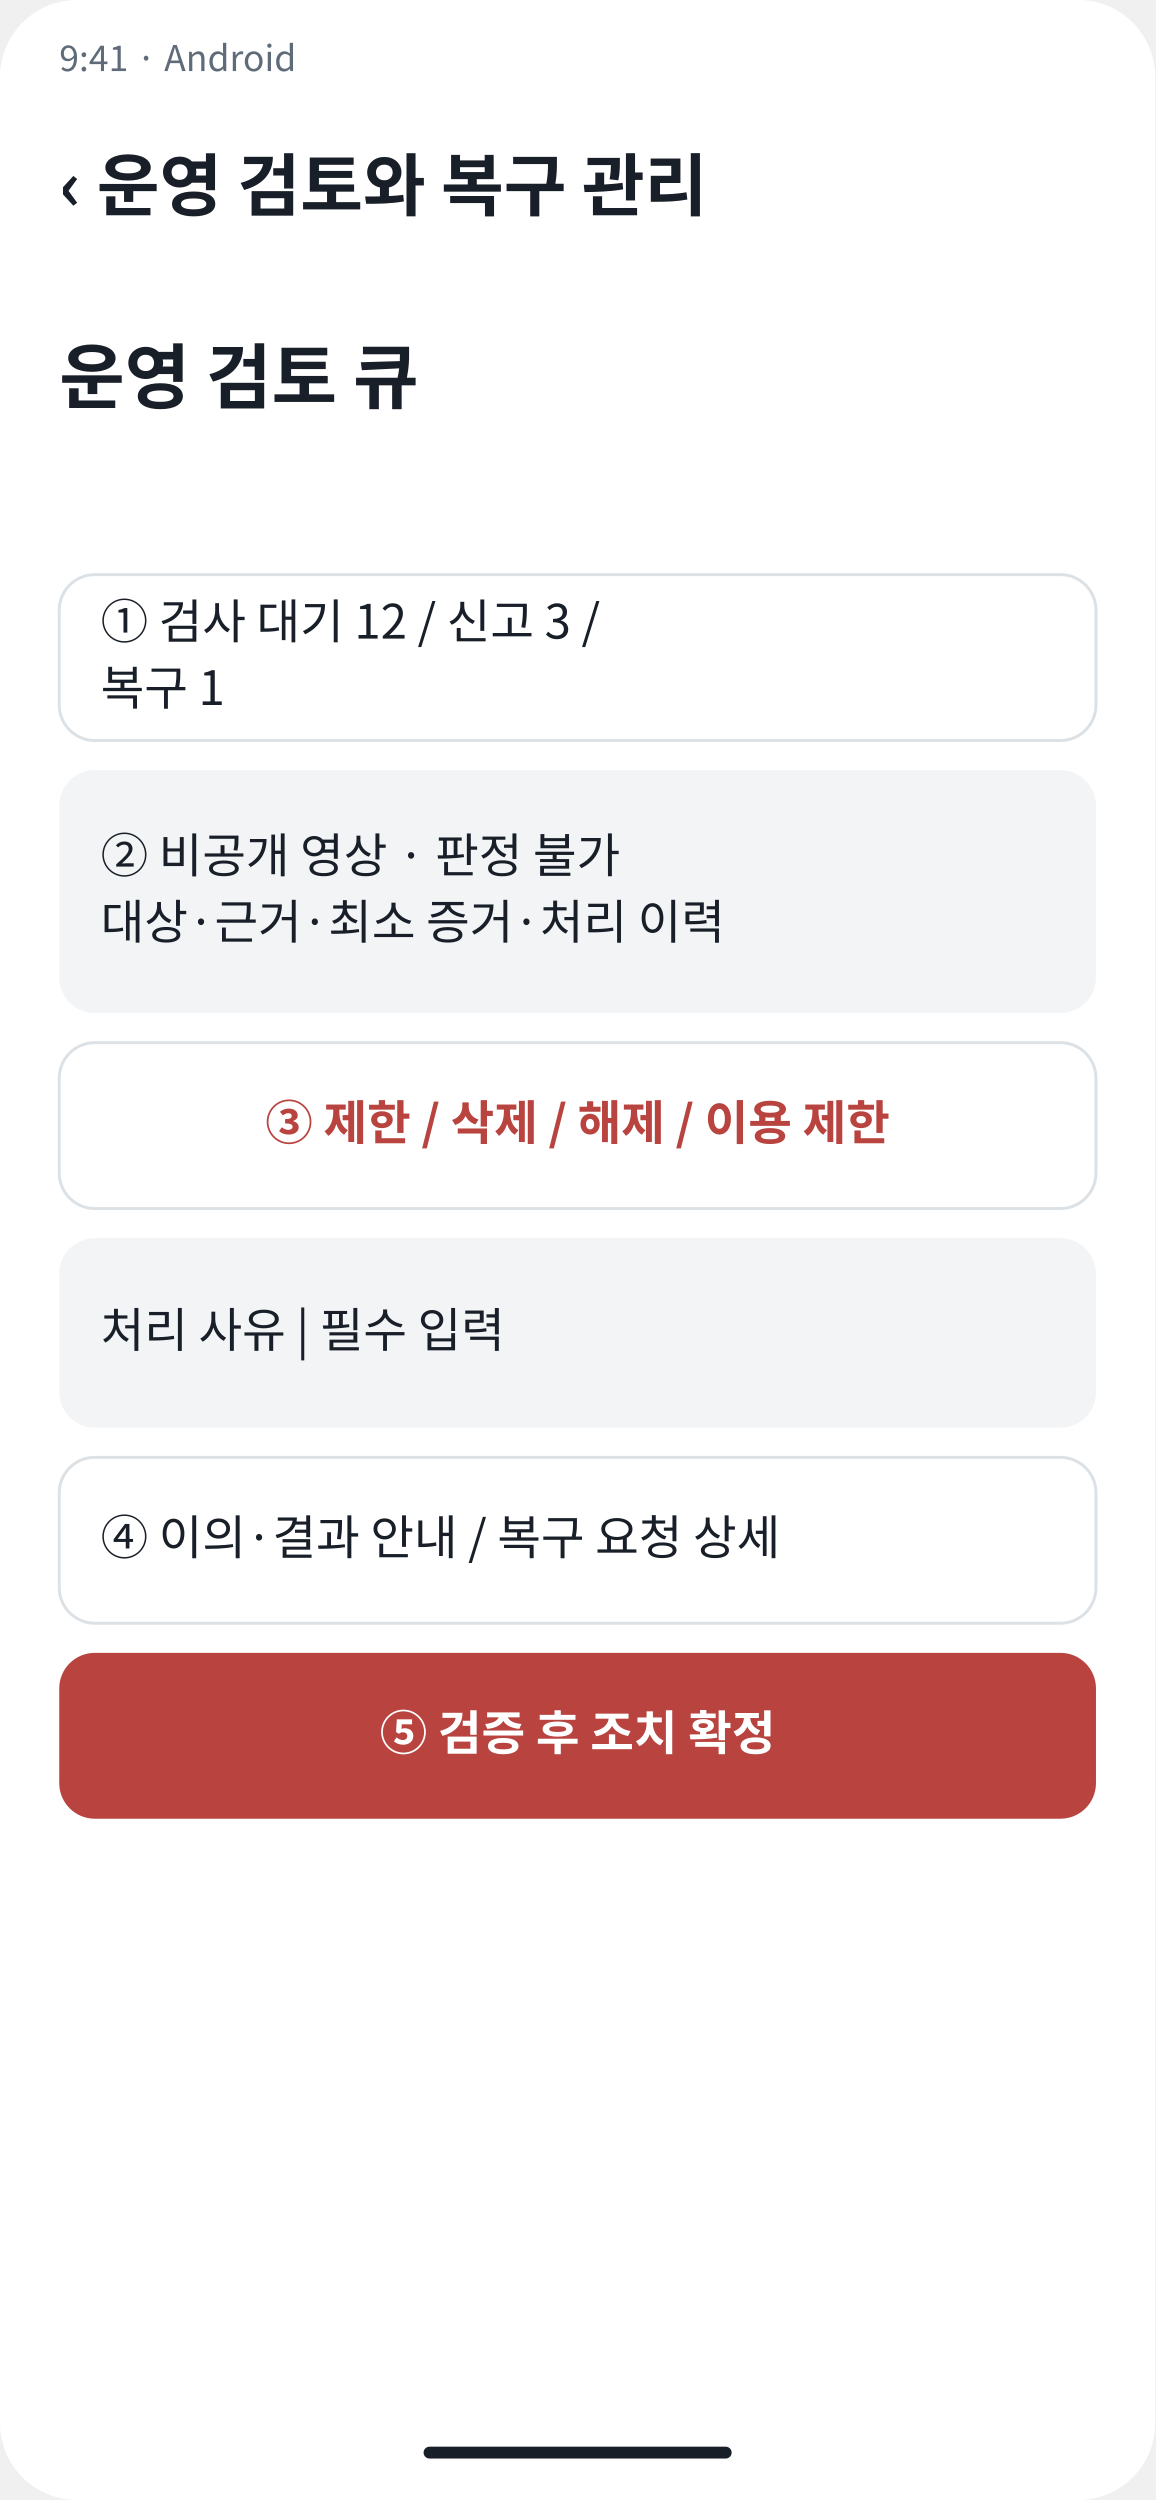
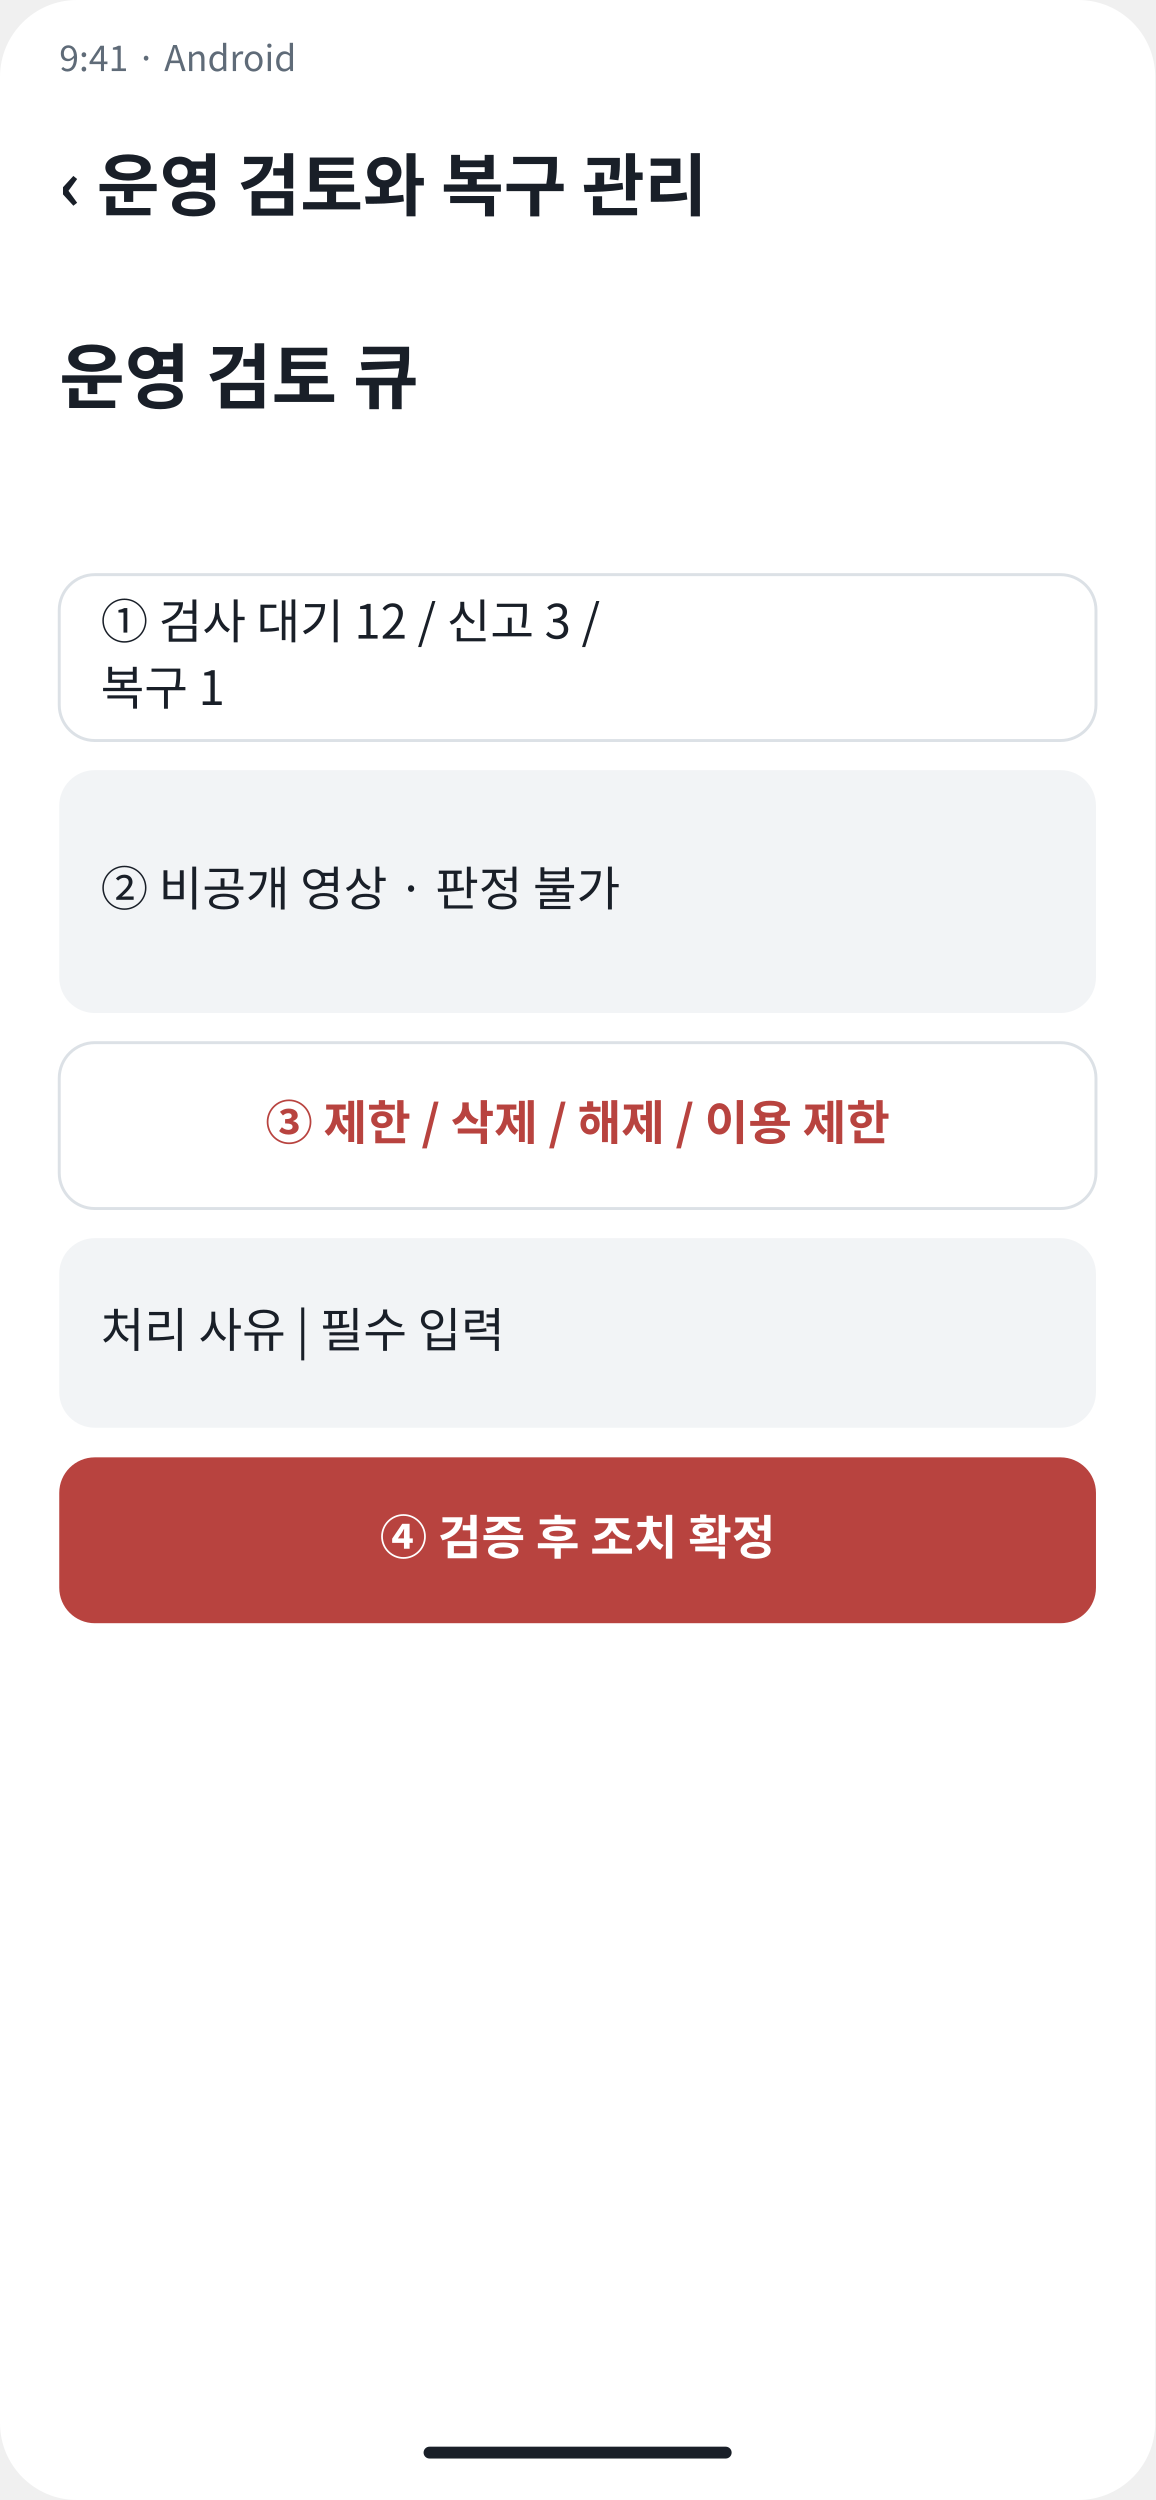
<svg xmlns="http://www.w3.org/2000/svg" width="390" height="844" viewBox="0 0 390 844" role="img">
  <style>text{font-family:"Noto Sans CJK KR",sans-serif}</style>
  <rect x="0" y="0" width="390" height="844" rx="26" fill="#FFFFFF" />
  <text x="20" y="24" fill="#5F6B78" font-size="12" font-weight="500" text-anchor="start">
    <tspan x="20" dy="0">9:41   ·   Android</tspan>
  </text>
  <text x="20" y="71" fill="#191F28" font-size="23" font-weight="700" text-anchor="start">
    <tspan x="20" dy="0">‹  운영 검토와 복구 관리</tspan>
  </text>
  <text x="20" y="136" fill="#191F28" font-size="24" font-weight="700" text-anchor="start">
    <tspan x="20" dy="0">운영 검토 큐</tspan>
  </text>
  <rect x="20" y="194" width="350" height="56" rx="12" fill="#FFFFFF" stroke="#DCE1E6" />
  <text x="34" y="215.6" fill="#191F28" font-size="16" font-weight="500" text-anchor="start">
    <tspan x="34" dy="0">① 검사 대기 12  /  신고 3  / </tspan>
    <tspan x="34" dy="22.4">복구 1</tspan>
  </text>
  <rect x="20" y="260" width="350" height="82" rx="12" fill="#F2F4F6" />
-   <text x="34" y="294.6" fill="#191F28" font-size="16" font-weight="500" text-anchor="start">
+   <text x="34" y="305.8" fill="#191F28" font-size="16" font-weight="500" text-anchor="start">
    <tspan x="34" dy="0">② 비공개 영상 · 판정 불가</tspan>
-     <tspan x="34" dy="22.4">대상·근거·최소 증거·처리 이력</tspan>
  </text>
  <rect x="20" y="352" width="350" height="56" rx="12" fill="#FFFFFF" stroke="#DCE1E6" />
  <text x="195.0" y="384.8" fill="#B8433F" font-size="16" font-weight="700" text-anchor="middle">
    <tspan x="195.0" dy="0">③ 제한 / 삭제 / 해제 / 이용 제한</tspan>
  </text>
  <rect x="20" y="418" width="350" height="64" rx="12" fill="#F2F4F6" />
  <text x="34" y="454.8" fill="#191F28" font-size="16" font-weight="500" text-anchor="start">
    <tspan x="34" dy="0">처리 사유  |  필수 입력</tspan>
  </text>
-   <rect x="20" y="492" width="350" height="56" rx="12" fill="#FFFFFF" stroke="#DCE1E6" />
-   <text x="34" y="524.8" fill="#191F28" font-size="16" font-weight="500" text-anchor="start">
-     <tspan x="34" dy="0">④ 이의·결과 안내  /  복구 요청 상세</tspan>
-   </text>
-   <rect x="20" y="558" width="350" height="56" rx="12" fill="#B8433F" />
-   <text x="195.0" y="590.8" fill="#FFFFFF" font-size="16" font-weight="700" text-anchor="middle">
-     <tspan x="195.0" dy="0">⑤ 검증 후 조치 확정</tspan>
+   <rect x="20" y="492" width="350" height="56" rx="12" fill="#B8433F" />
+   <text x="195.0" y="524.8" fill="#FFFFFF" font-size="16" font-weight="700" text-anchor="middle">
+     <tspan x="195.0" dy="0">④ 검증 후 조치 확정</tspan>
  </text>
  <rect x="143" y="826" width="104" height="4" rx="2" fill="#191F28" />
</svg>
